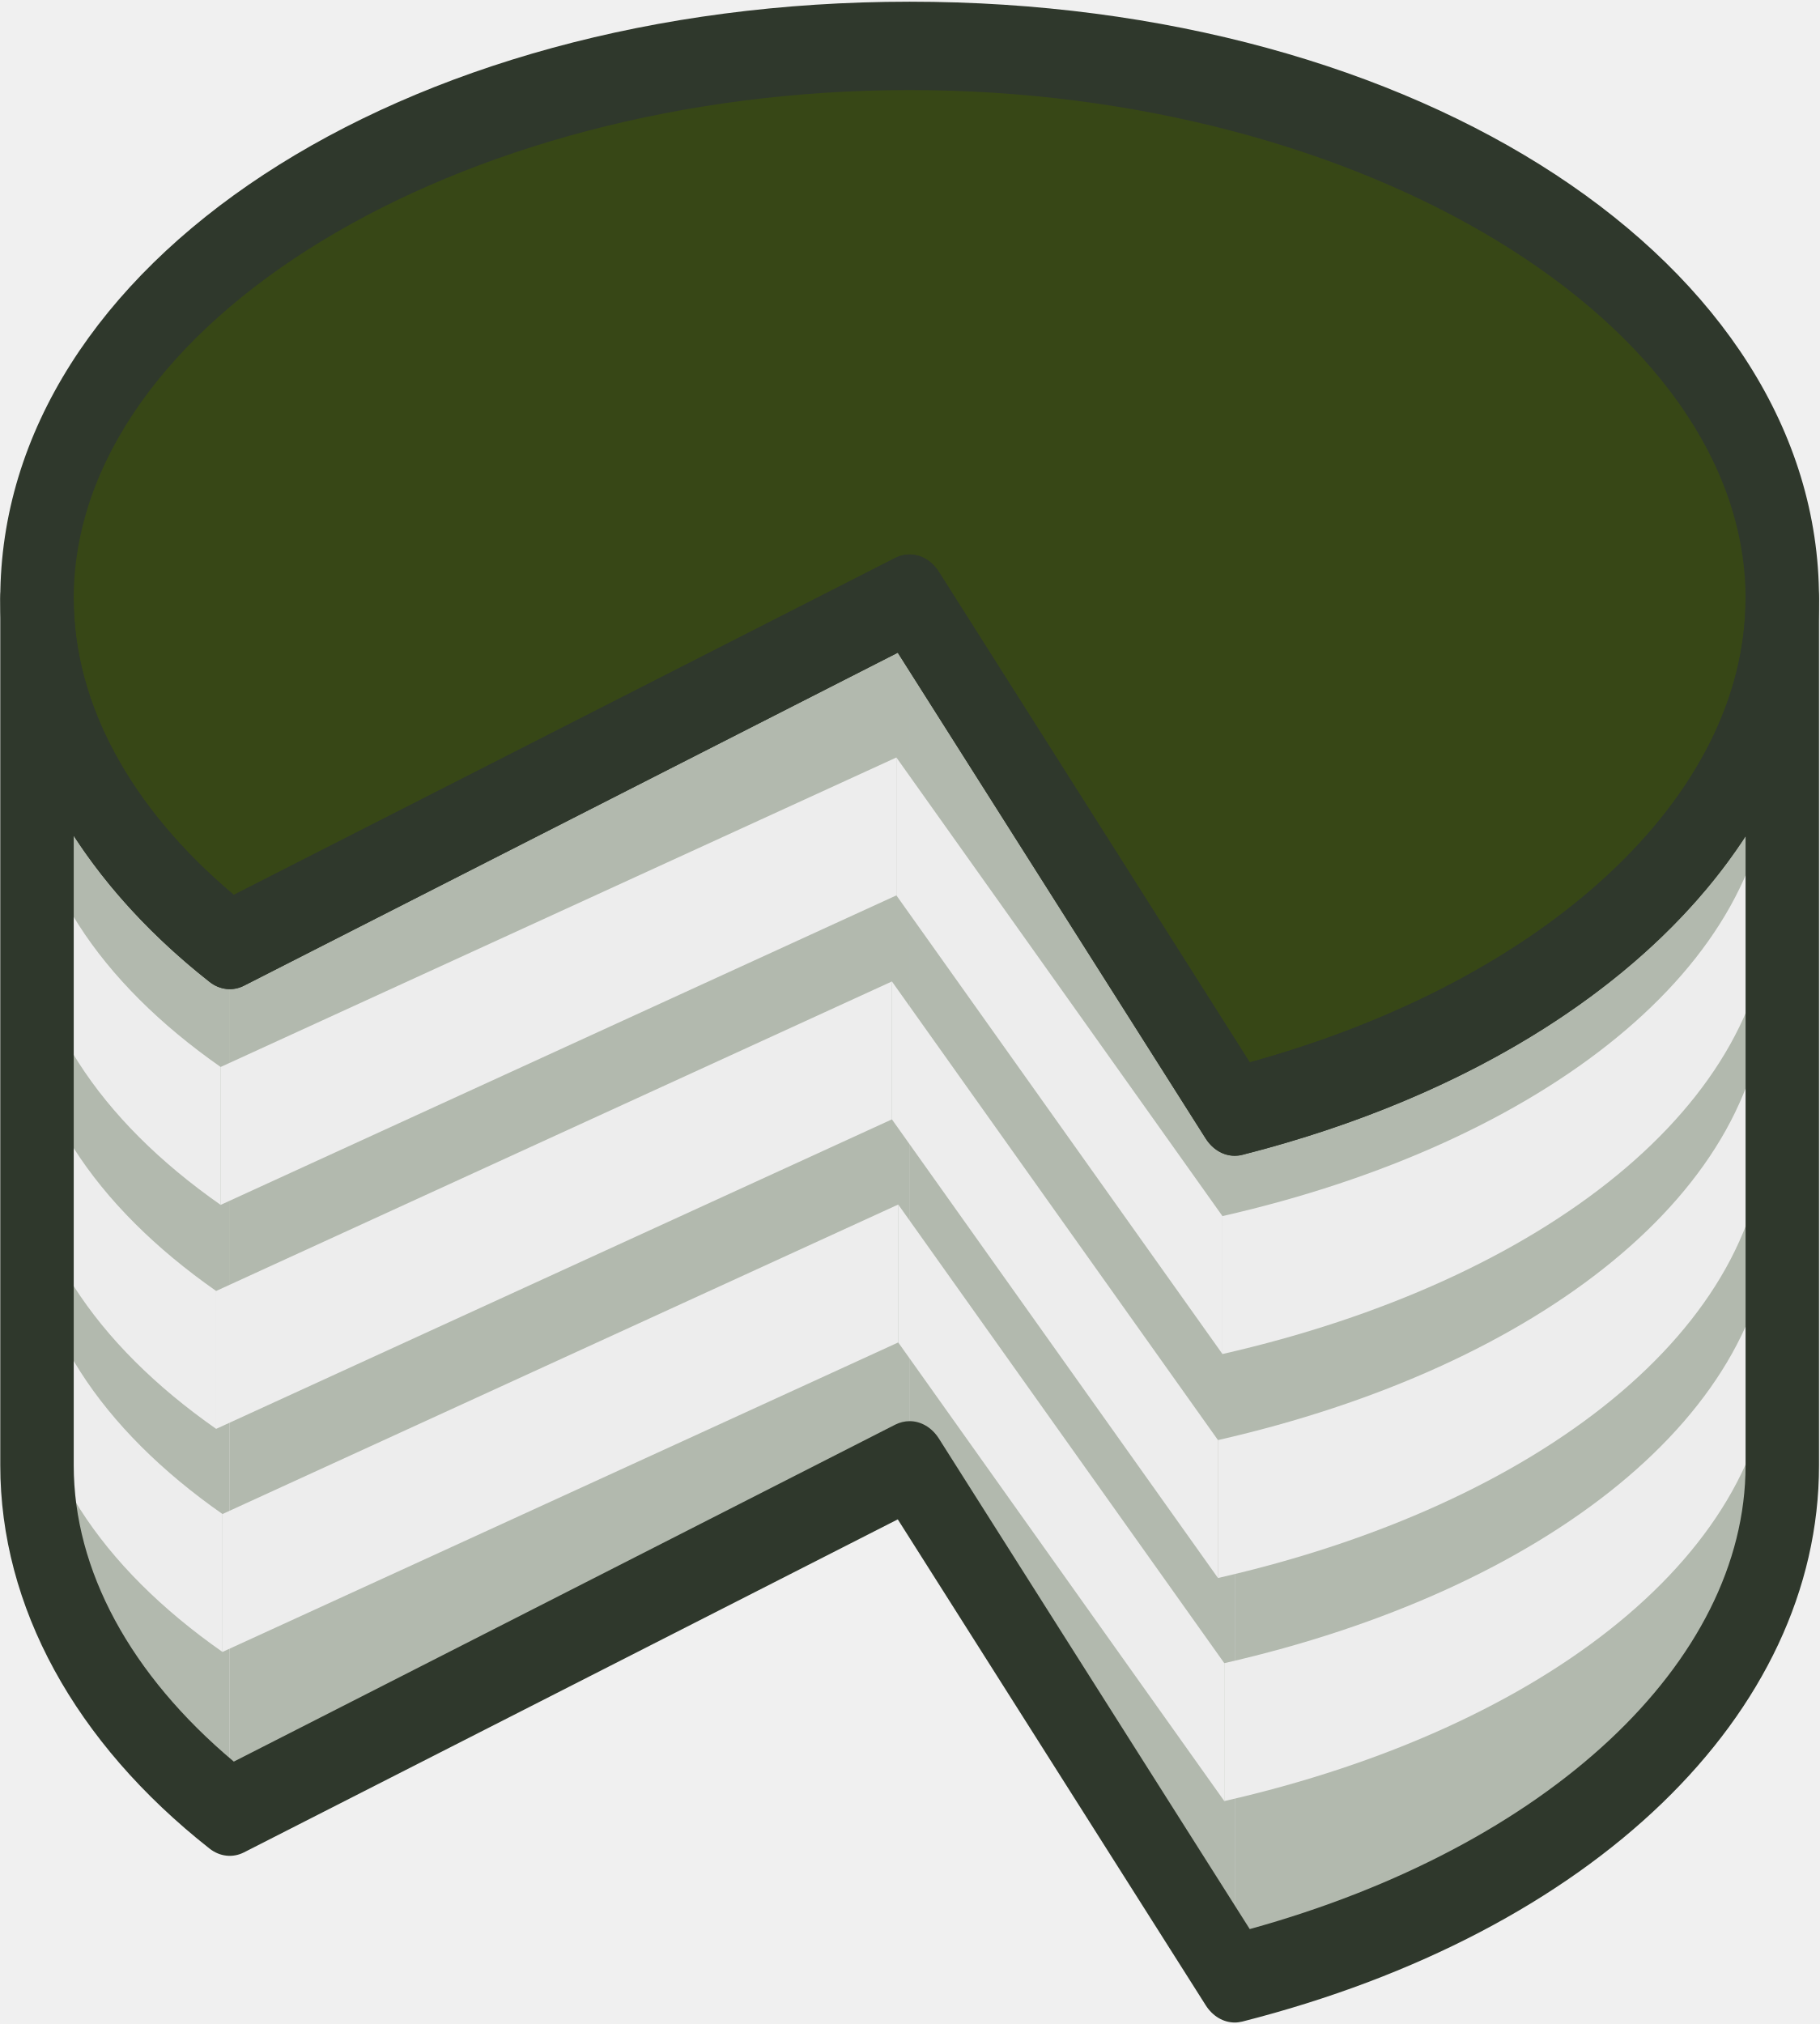
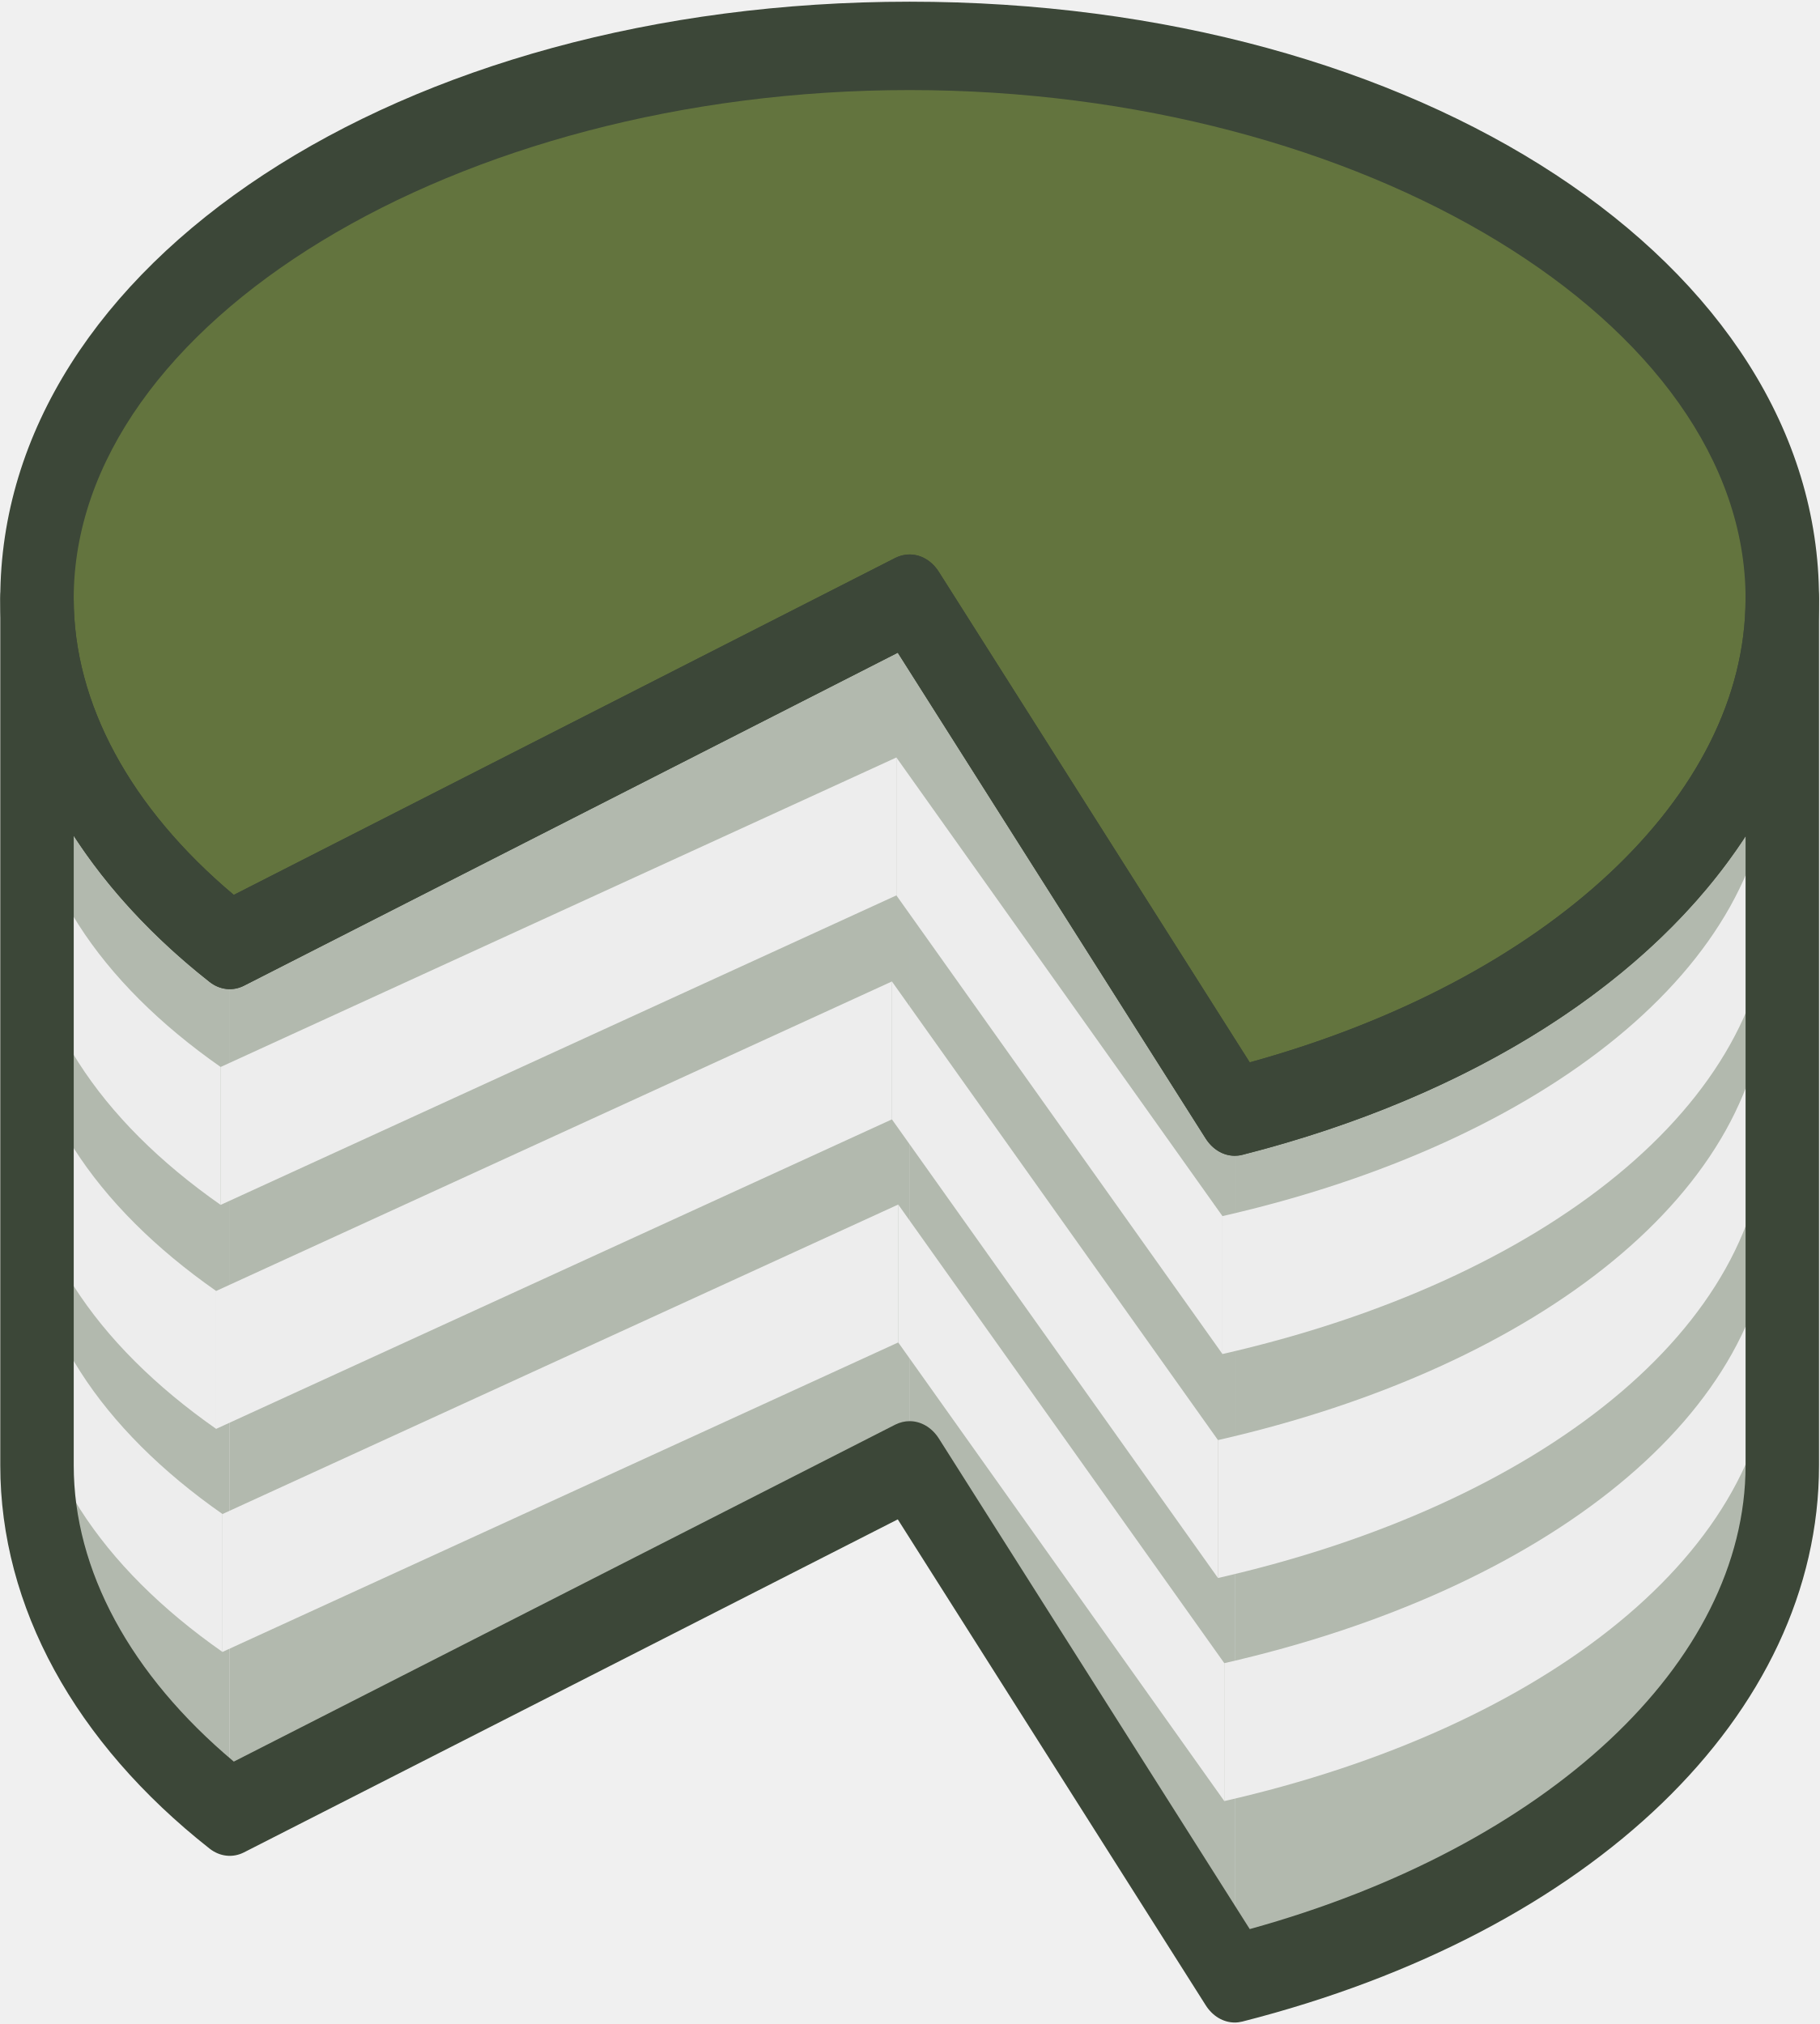
<svg xmlns="http://www.w3.org/2000/svg" width="160" height="178" viewBox="0 0 160 178" fill="none">
  <g clip-path="url(#clip0_2496_988)">
    <path d="M3.257 52.649V128.871C3.257 140.407 9.612 150.991 20.201 159.322V83.102C9.612 74.773 3.257 64.178 3.257 52.649Z" fill="#B2B9AE" />
    <path d="M20.201 83.102V159.322L79.995 128.87V52.647L20.201 83.102Z" fill="#B2B9AE" />
    <path d="M61.021 138.537L79.997 128.871V52.647L61.021 62.311V138.537Z" fill="#B2B9AE" />
    <path d="M79.995 52.649V128.871L108.591 173.985V97.757L79.995 52.649Z" fill="#B2B9AE" />
    <path d="M108.591 97.757V173.985C136.807 166.799 156.741 149.313 156.741 128.871V52.647C156.743 73.094 136.807 90.578 108.591 97.757Z" fill="#B2B9AE" />
    <path d="M79.995 52.649V87.975L108.591 133.09V97.757L79.995 52.649Z" fill="#B2B9AE" />
    <path d="M3.257 52.649V87.975C3.257 99.512 9.612 110.096 20.201 118.428V83.104C9.612 74.773 3.257 64.178 3.257 52.649Z" fill="#B2B9AE" />
    <path d="M20.201 83.102V118.428L79.995 87.975V52.647L20.201 83.102Z" fill="#B2B9AE" />
    <path d="M108.591 97.757V133.091C136.807 125.901 156.741 108.418 156.741 87.973V52.645C156.743 73.094 136.807 90.578 108.591 97.757Z" fill="#B2B9AE" />
    <path d="M61.021 97.642L79.997 87.975V52.647L61.021 62.311V97.642Z" fill="#B2B9AE" />
-     <path d="M79.995 4.036C37.615 4.036 3.257 25.8 3.257 52.647C3.257 64.175 9.609 74.77 20.201 83.099L79.995 52.647L108.591 97.756C136.805 90.575 156.742 73.092 156.742 52.647C156.743 25.8 122.377 4.036 79.995 4.036Z" fill="#374716" />
-     <path d="M126.359 13.908C138.388 22.489 145.708 33.791 145.708 46.166C145.708 65.169 128.493 81.592 103.417 89.59L108.594 97.756C136.807 90.576 156.743 73.092 156.743 52.647C156.743 36.834 144.812 22.788 126.359 13.908Z" fill="#374716" />
-     <path d="M74.761 55.313L20.2 83.102C17.082 80.651 14.381 77.979 12.047 75.167L68.965 46.168C68.965 46.168 77.314 42.267 82.557 50.356L74.761 55.313Z" fill="#374716" />
-     <path d="M108.591 101.641C107.598 101.641 106.639 101.087 106.026 100.116L78.954 57.401L21.461 86.683C20.476 87.188 19.341 87.065 18.436 86.356C6.568 77.016 0.025 65.041 0.025 52.647C0.025 23.204 35.153 0.149 79.993 0.149C124.842 0.149 159.972 23.204 159.972 52.647C159.972 74.518 140.062 93.717 109.259 101.558C109.037 101.62 108.81 101.641 108.591 101.641ZM79.995 48.767C80.98 48.767 81.938 49.303 82.566 50.292L109.907 93.43C136.076 86.203 153.512 69.982 153.512 52.649C153.512 28.405 119.847 7.921 79.995 7.921C40.149 7.921 6.482 28.403 6.482 52.649C6.482 61.864 11.467 71.059 20.56 78.701L78.738 49.066C79.148 48.863 79.575 48.767 79.995 48.767Z" fill="#2F382C" />
+     <path d="M79.995 4.036C37.615 4.036 3.257 25.8 3.257 52.647C3.257 64.175 9.609 74.77 20.201 83.099L79.995 52.647L108.591 97.756C136.805 90.575 156.742 73.092 156.742 52.647C156.743 25.8 122.377 4.036 79.995 4.036Z" fill="#63743E" />
+     <path d="M126.359 13.908C138.388 22.489 145.708 33.791 145.708 46.166C145.708 65.169 128.493 81.592 103.417 89.59L108.594 97.756C136.807 90.576 156.743 73.092 156.743 52.647C156.743 36.834 144.812 22.788 126.359 13.908Z" fill="#63743E" />
+     <path d="M74.761 55.313L20.2 83.102C17.082 80.651 14.381 77.979 12.047 75.167L68.965 46.168C68.965 46.168 77.314 42.267 82.557 50.356L74.761 55.313Z" fill="#63743E" />
+     <path d="M108.591 101.641C107.598 101.641 106.639 101.087 106.026 100.116L78.954 57.401L21.461 86.683C20.476 87.188 19.341 87.065 18.436 86.356C6.568 77.016 0.025 65.041 0.025 52.647C0.025 23.204 35.153 0.149 79.993 0.149C124.842 0.149 159.972 23.204 159.972 52.647C159.972 74.518 140.062 93.717 109.259 101.558C109.037 101.62 108.81 101.641 108.591 101.641ZM79.995 48.767C80.98 48.767 81.938 49.303 82.566 50.292L109.907 93.43C136.076 86.203 153.512 69.982 153.512 52.649C153.512 28.405 119.847 7.921 79.995 7.921C40.149 7.921 6.482 28.403 6.482 52.649C6.482 61.864 11.467 71.059 20.56 78.701L78.738 49.066C79.148 48.863 79.575 48.767 79.995 48.767Z" fill="#3C4738" />
    <path d="M2.365 66.616V78.742C2.365 89.052 8.755 98.515 19.404 105.963V93.835C8.755 86.388 2.365 76.928 2.365 66.616Z" fill="#EDEDED" />
    <path d="M1.97 86.314V98.44C1.97 108.751 8.361 118.213 19.009 125.661V113.534C8.361 106.086 1.97 96.626 1.97 86.314Z" fill="#EDEDED" />
    <path d="M2.526 105.932V118.058C2.526 128.369 8.917 137.831 19.565 145.279V133.151C8.917 125.704 2.526 116.244 2.526 105.932Z" fill="#EDEDED" />
    <path d="M19.404 93.836V105.963L78.832 78.744V66.616L19.404 93.836Z" fill="#EDEDED" />
    <path d="M19.009 113.534V125.661L78.438 98.442V86.314L19.009 113.534Z" fill="#EDEDED" />
    <path d="M19.565 133.152V145.279L78.994 118.06V105.932L19.565 133.152Z" fill="#EDEDED" />
    <path d="M107.507 106.95V119.079C135.757 112.654 155.715 97.023 155.715 78.747V66.616C155.715 84.896 135.755 100.525 107.507 106.95Z" fill="#EDEDED" />
    <path d="M107.113 126.648V138.777C135.363 132.352 155.321 116.721 155.321 98.445V86.314C155.321 104.594 135.361 120.223 107.113 126.648Z" fill="#EDEDED" />
    <path d="M107.669 146.266V158.395C135.918 151.97 155.877 136.339 155.877 118.063V105.932C155.877 124.212 135.917 139.841 107.669 146.266Z" fill="#EDEDED" />
-     <path d="M108.591 177.87C107.598 177.87 106.639 177.316 106.026 176.337L78.954 133.62L21.461 162.904C20.476 163.408 19.341 163.286 18.436 162.579C6.568 153.235 0.025 141.269 0.025 128.871V52.647C0.025 50.502 1.471 48.765 3.256 48.765C5.038 48.765 6.481 50.502 6.481 52.647C6.481 61.861 11.466 71.057 20.559 78.7L78.737 49.065C80.092 48.376 81.673 48.877 82.564 50.29L109.905 93.428C136.073 86.201 153.509 69.982 153.509 52.647C153.509 50.502 154.958 48.765 156.74 48.765C158.522 48.765 159.971 50.502 159.971 52.647V128.871C159.971 150.731 140.061 169.943 109.258 177.785C109.037 177.838 108.81 177.87 108.591 177.87ZM79.995 124.983C80.98 124.983 81.938 125.523 82.566 126.508L109.907 169.653C136.076 162.417 153.512 146.196 153.512 128.871V73.541C145.292 86.185 129.67 96.362 109.26 101.559C108.025 101.875 106.783 101.309 106.027 100.117L78.955 57.402L21.463 86.683C20.478 87.188 19.342 87.065 18.437 86.358C13.5 82.471 9.485 78.131 6.484 73.502V128.871C6.484 138.09 11.469 147.287 20.562 154.924L78.739 125.286C79.148 125.084 79.575 124.983 79.995 124.983Z" fill="#2F382C" />
+     <path d="M108.591 177.87C107.598 177.87 106.639 177.316 106.026 176.337L78.954 133.62L21.461 162.904C20.476 163.408 19.341 163.286 18.436 162.579C6.568 153.235 0.025 141.269 0.025 128.871V52.647C0.025 50.502 1.471 48.765 3.256 48.765C5.038 48.765 6.481 50.502 6.481 52.647C6.481 61.861 11.466 71.057 20.559 78.7L78.737 49.065C80.092 48.376 81.673 48.877 82.564 50.29L109.905 93.428C136.073 86.201 153.509 69.982 153.509 52.647C153.509 50.502 154.958 48.765 156.74 48.765C158.522 48.765 159.971 50.502 159.971 52.647V128.871C159.971 150.731 140.061 169.943 109.258 177.785C109.037 177.838 108.81 177.87 108.591 177.87ZM79.995 124.983C80.98 124.983 81.938 125.523 82.566 126.508L109.907 169.653C136.076 162.417 153.512 146.196 153.512 128.871V73.541C145.292 86.185 129.67 96.362 109.26 101.559C108.025 101.875 106.783 101.309 106.027 100.117L78.955 57.402L21.463 86.683C20.478 87.188 19.342 87.065 18.437 86.358C13.5 82.471 9.485 78.131 6.484 73.502V128.871C6.484 138.09 11.469 147.287 20.562 154.924L78.739 125.286C79.148 125.084 79.575 124.983 79.995 124.983Z" fill="#3C4738" />
    <path d="M78.832 66.616V78.744L107.507 119.079V106.95L78.832 66.616Z" fill="#EDEDED" />
    <path d="M78.438 86.314V98.442L107.113 138.777V126.648L78.438 86.314Z" fill="#EDEDED" />
    <path d="M78.994 105.932V118.06L107.669 158.395V146.266L78.994 105.932Z" fill="#EDEDED" />
  </g>
  <defs>
    <clipPath id="clip0_2496_988">
      <rect width="160" height="178" fill="white" />
    </clipPath>
  </defs>
</svg>
